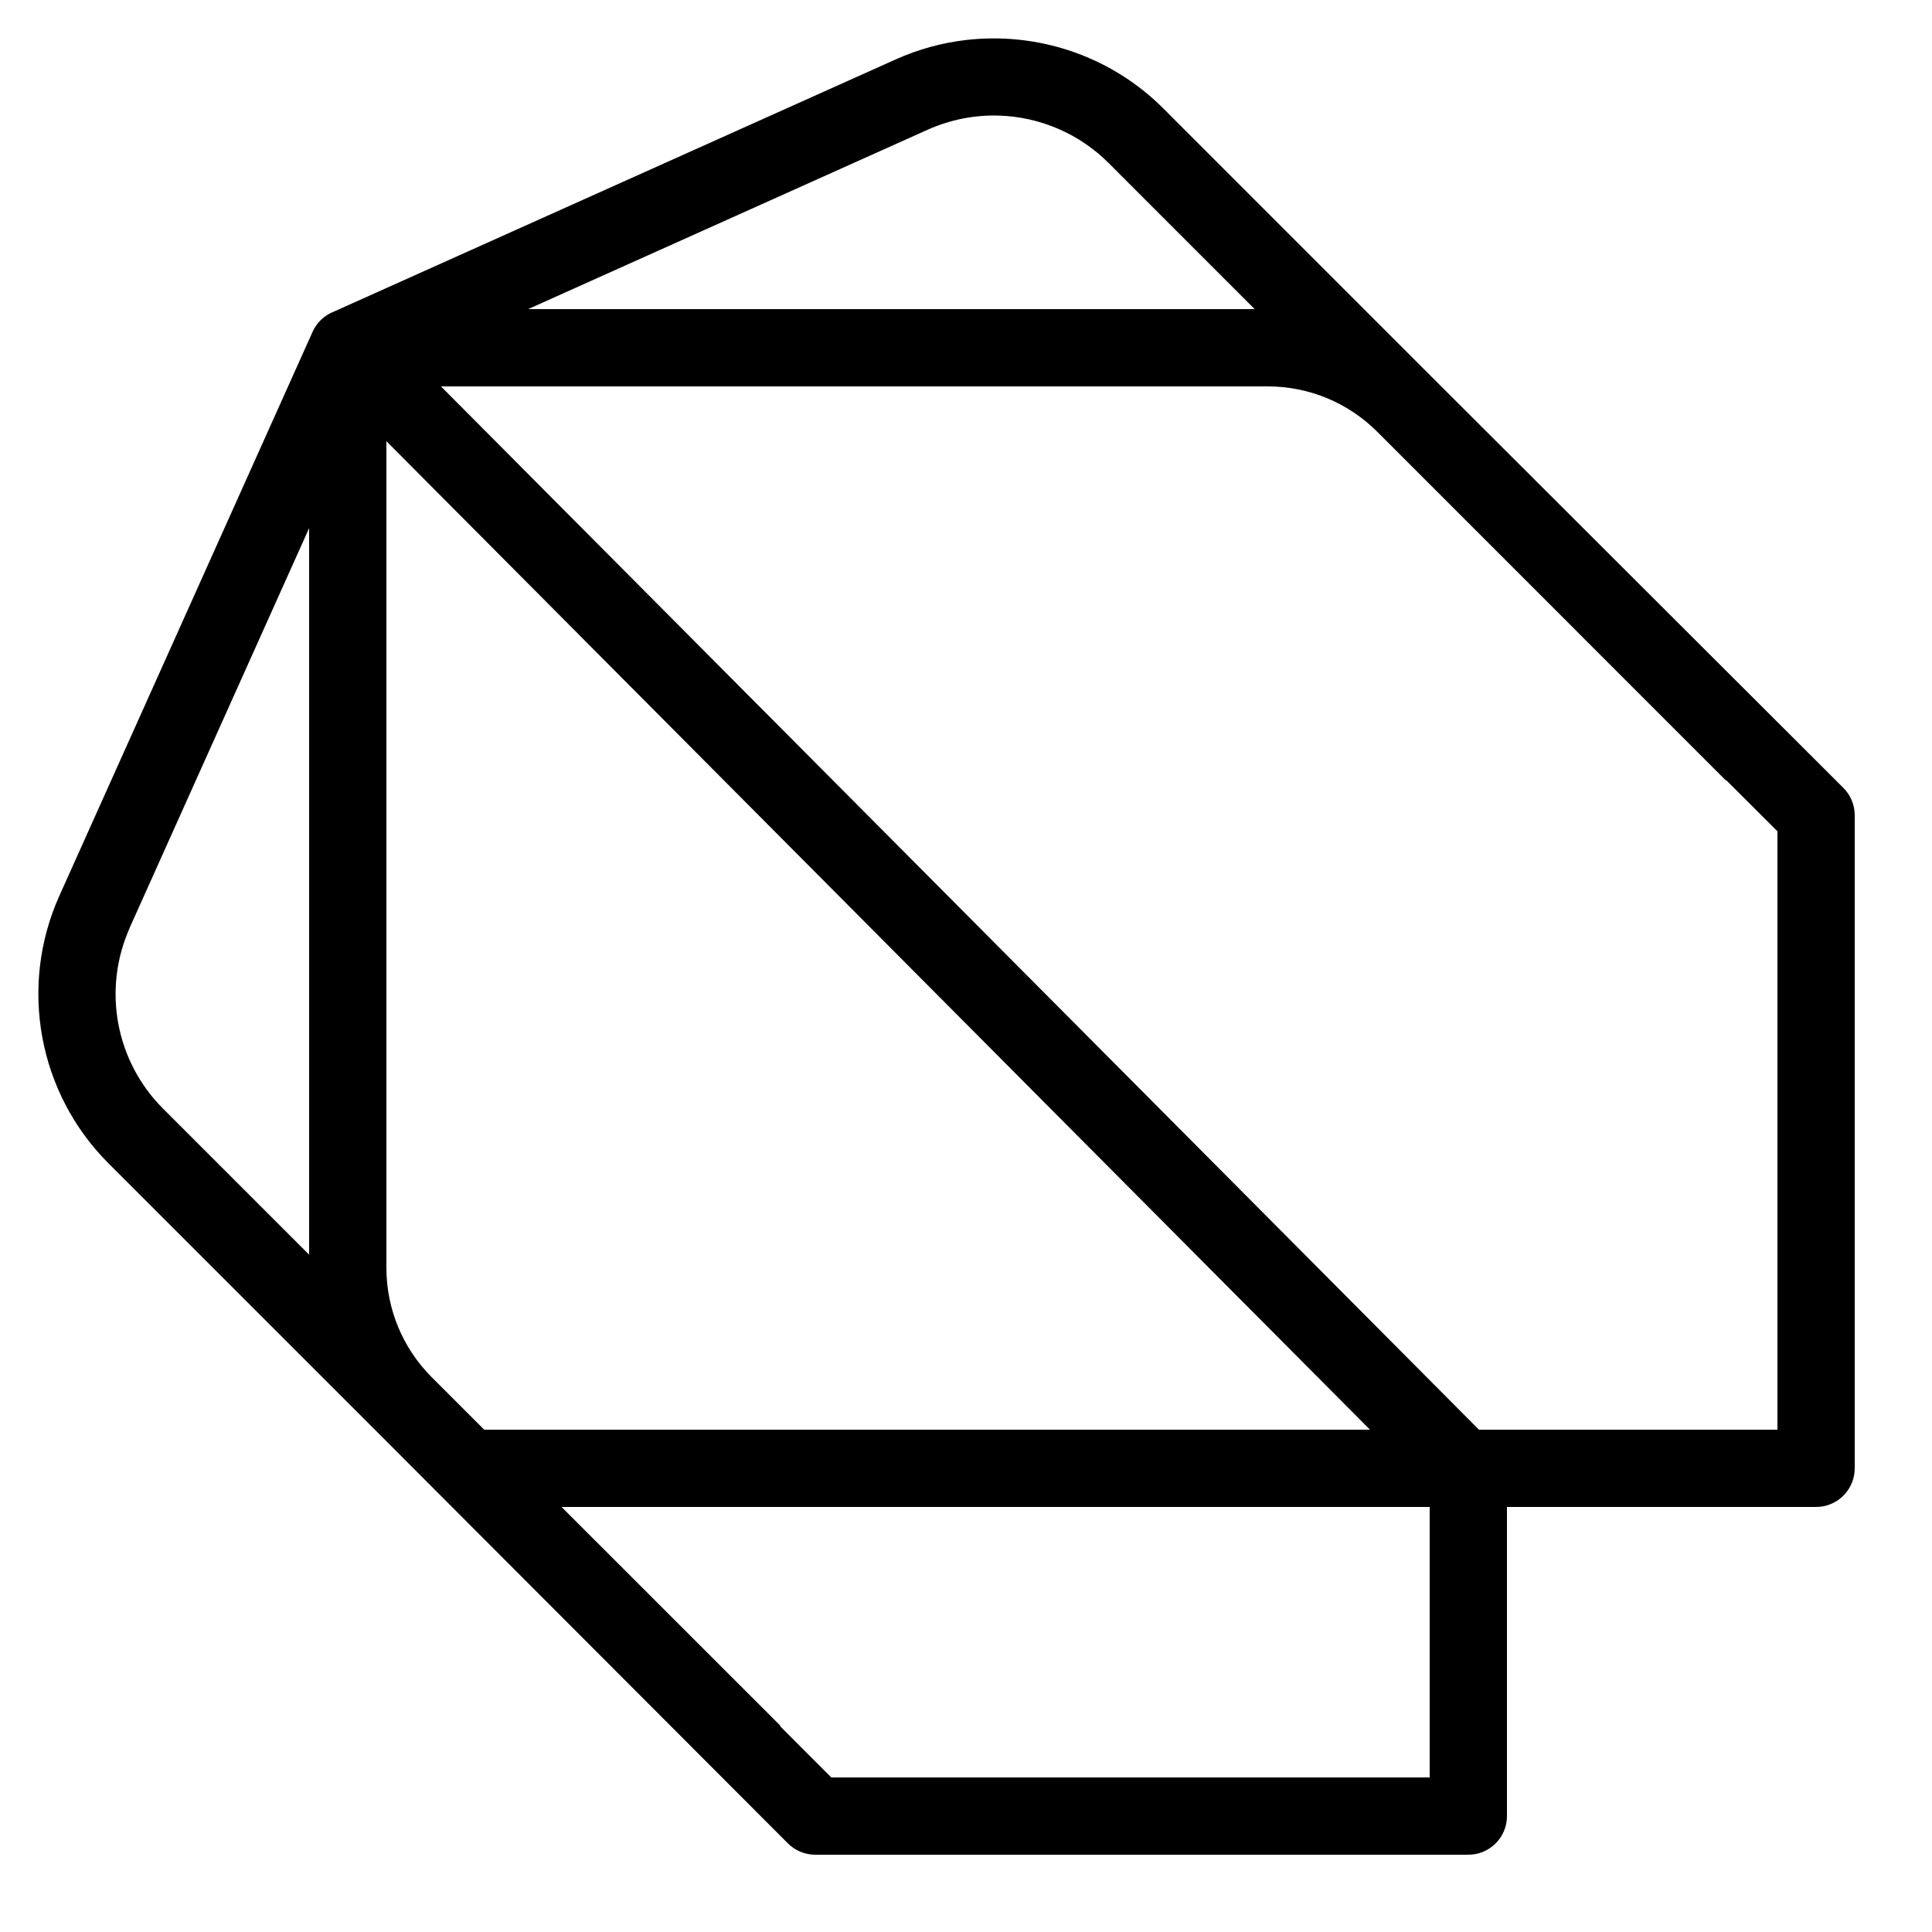
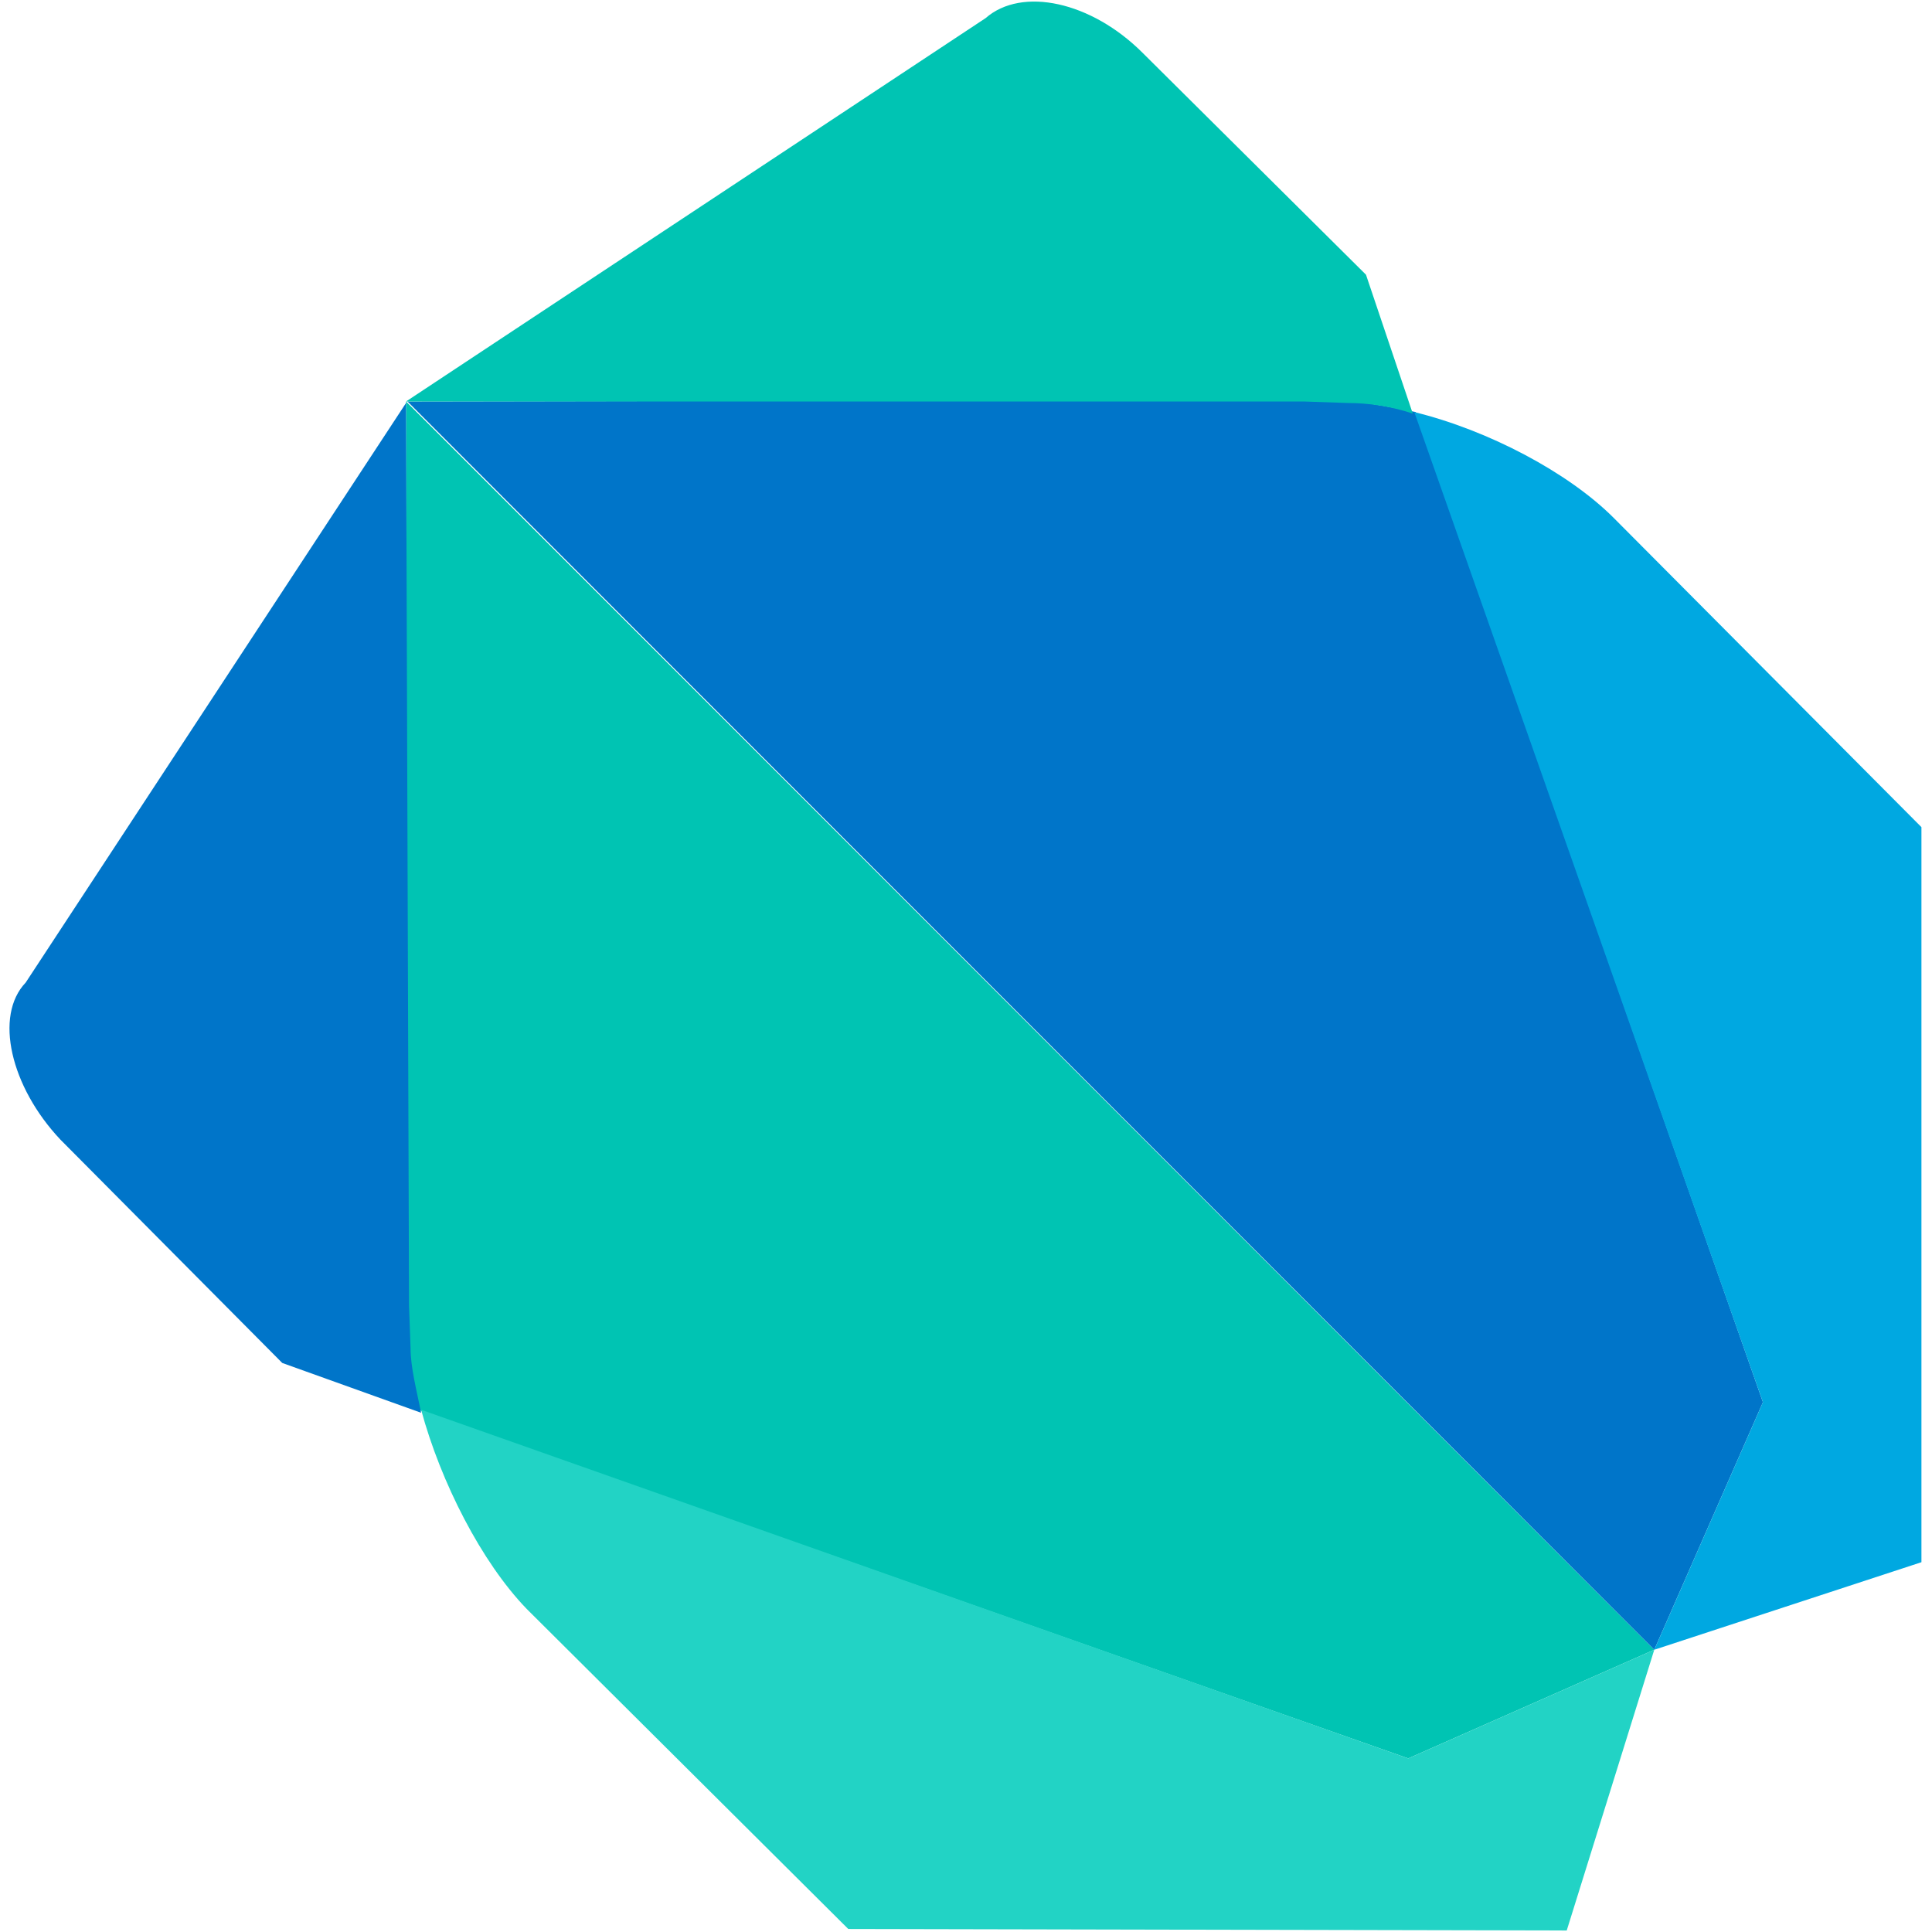
- <svg xmlns="http://www.w3.org/2000/svg" viewBox="0 0 50 50" width="50px" height="50px">
-   <path d="M 25.697 0.994 C 25.466 0.995 25.233 1.008 25.002 1.035 C 24.385 1.107 23.772 1.272 23.186 1.535 L 8.646 8.062 A 1 1 0 0 0 8.088 8.59 A 1 1 0 0 0 8.064 8.645 L 1.535 23.186 C 0.483 25.531 0.99 28.292 2.809 30.109 L 9.748 37.047 C 9.75 37.049 9.752 37.051 9.754 37.053 L 20.391 47.707 A 1 1 0 0 0 21.098 48 L 38 48 A 1 1 0 0 0 39 47 L 39 39 L 47 39 A 1 1 0 0 0 48 38 L 48 21.098 A 1 1 0 0 0 47.707 20.391 L 37.053 9.754 C 37.051 9.752 37.049 9.75 37.047 9.748 L 30.109 2.809 C 28.917 1.615 27.318 0.988 25.697 0.994 z M 25.863 2.992 C 26.907 3.027 27.924 3.451 28.695 4.223 L 32.471 8 L 13.668 8 L 24.004 3.359 C 24.601 3.091 25.237 2.971 25.863 2.992 z M 11.412 10 L 32.812 10 C 33.873 10 34.889 10.421 35.639 11.17 L 36.297 11.828 L 44.666 20.199 L 44.674 20.191 L 46 21.514 L 46 37 L 38.275 37 L 11.412 10 z M 10 11.418 L 35.455 37 L 12.531 37 L 11.465 35.934 L 11.17 35.639 C 10.421 34.889 10 33.873 10 32.812 L 10 11.418 z M 8 13.668 L 8 32.471 L 4.223 28.695 C 2.987 27.461 2.646 25.598 3.361 24.004 L 3.359 24.004 L 8 13.668 z M 14.533 39 L 37 39 L 37 46 L 21.514 46 L 20.189 44.674 L 20.199 44.664 L 14.533 39 z" />
+ <svg xmlns="http://www.w3.org/2000/svg" viewBox="0 0 128 128">
+   <path fill="#00c4b3" d="M35.2 34.9l-8.3-8.3v59.7l.1 2.8c0 1.3.2 2.8.7 4.3l65.6 23.1 16.3-7.2-74.4-74.4z" />
+   <path d="M27.7 93.4zm81.9 15.9l-16.3 7.2-65.4-23.1c1.3 4.8 4 10.1 7 13.2l21.3 21.2 47.6.1 5.8-18.6z" fill="#22d3c5" />
+   <path fill="#0075c9" d="M1.7 65.1C-.4 67.3.7 72 4 75.5l14.7 14.8 9.2 3.3c-.3-1.5-.7-3-.7-4.3l-.1-2.8-.2-59.8m82.7 82.6l7.2-16.4-23-65.6c-1.5-.3-3-.6-4.3-.7l-2.9-.1-59.6.1" />
+   <path d="M93.6 27.3c.2 0 .2 0 0 0 .2 0 .2 0 0 0zm16 82l17.7-5.8V54.8l-20.4-20.5c-3-3-8.3-5.8-13.2-7l23.1 65.6" fill="#00a8e1" />
+   <path fill="#00c4b3" d="M90.5 18.2L75.7 3.5c-3.4-3.4-8-4.4-10.4-2.3L26.9 26.6h59.5l2.9.1c1.3 0 2.8.2 4.3.7l-3.1-9.2z" />
</svg>
